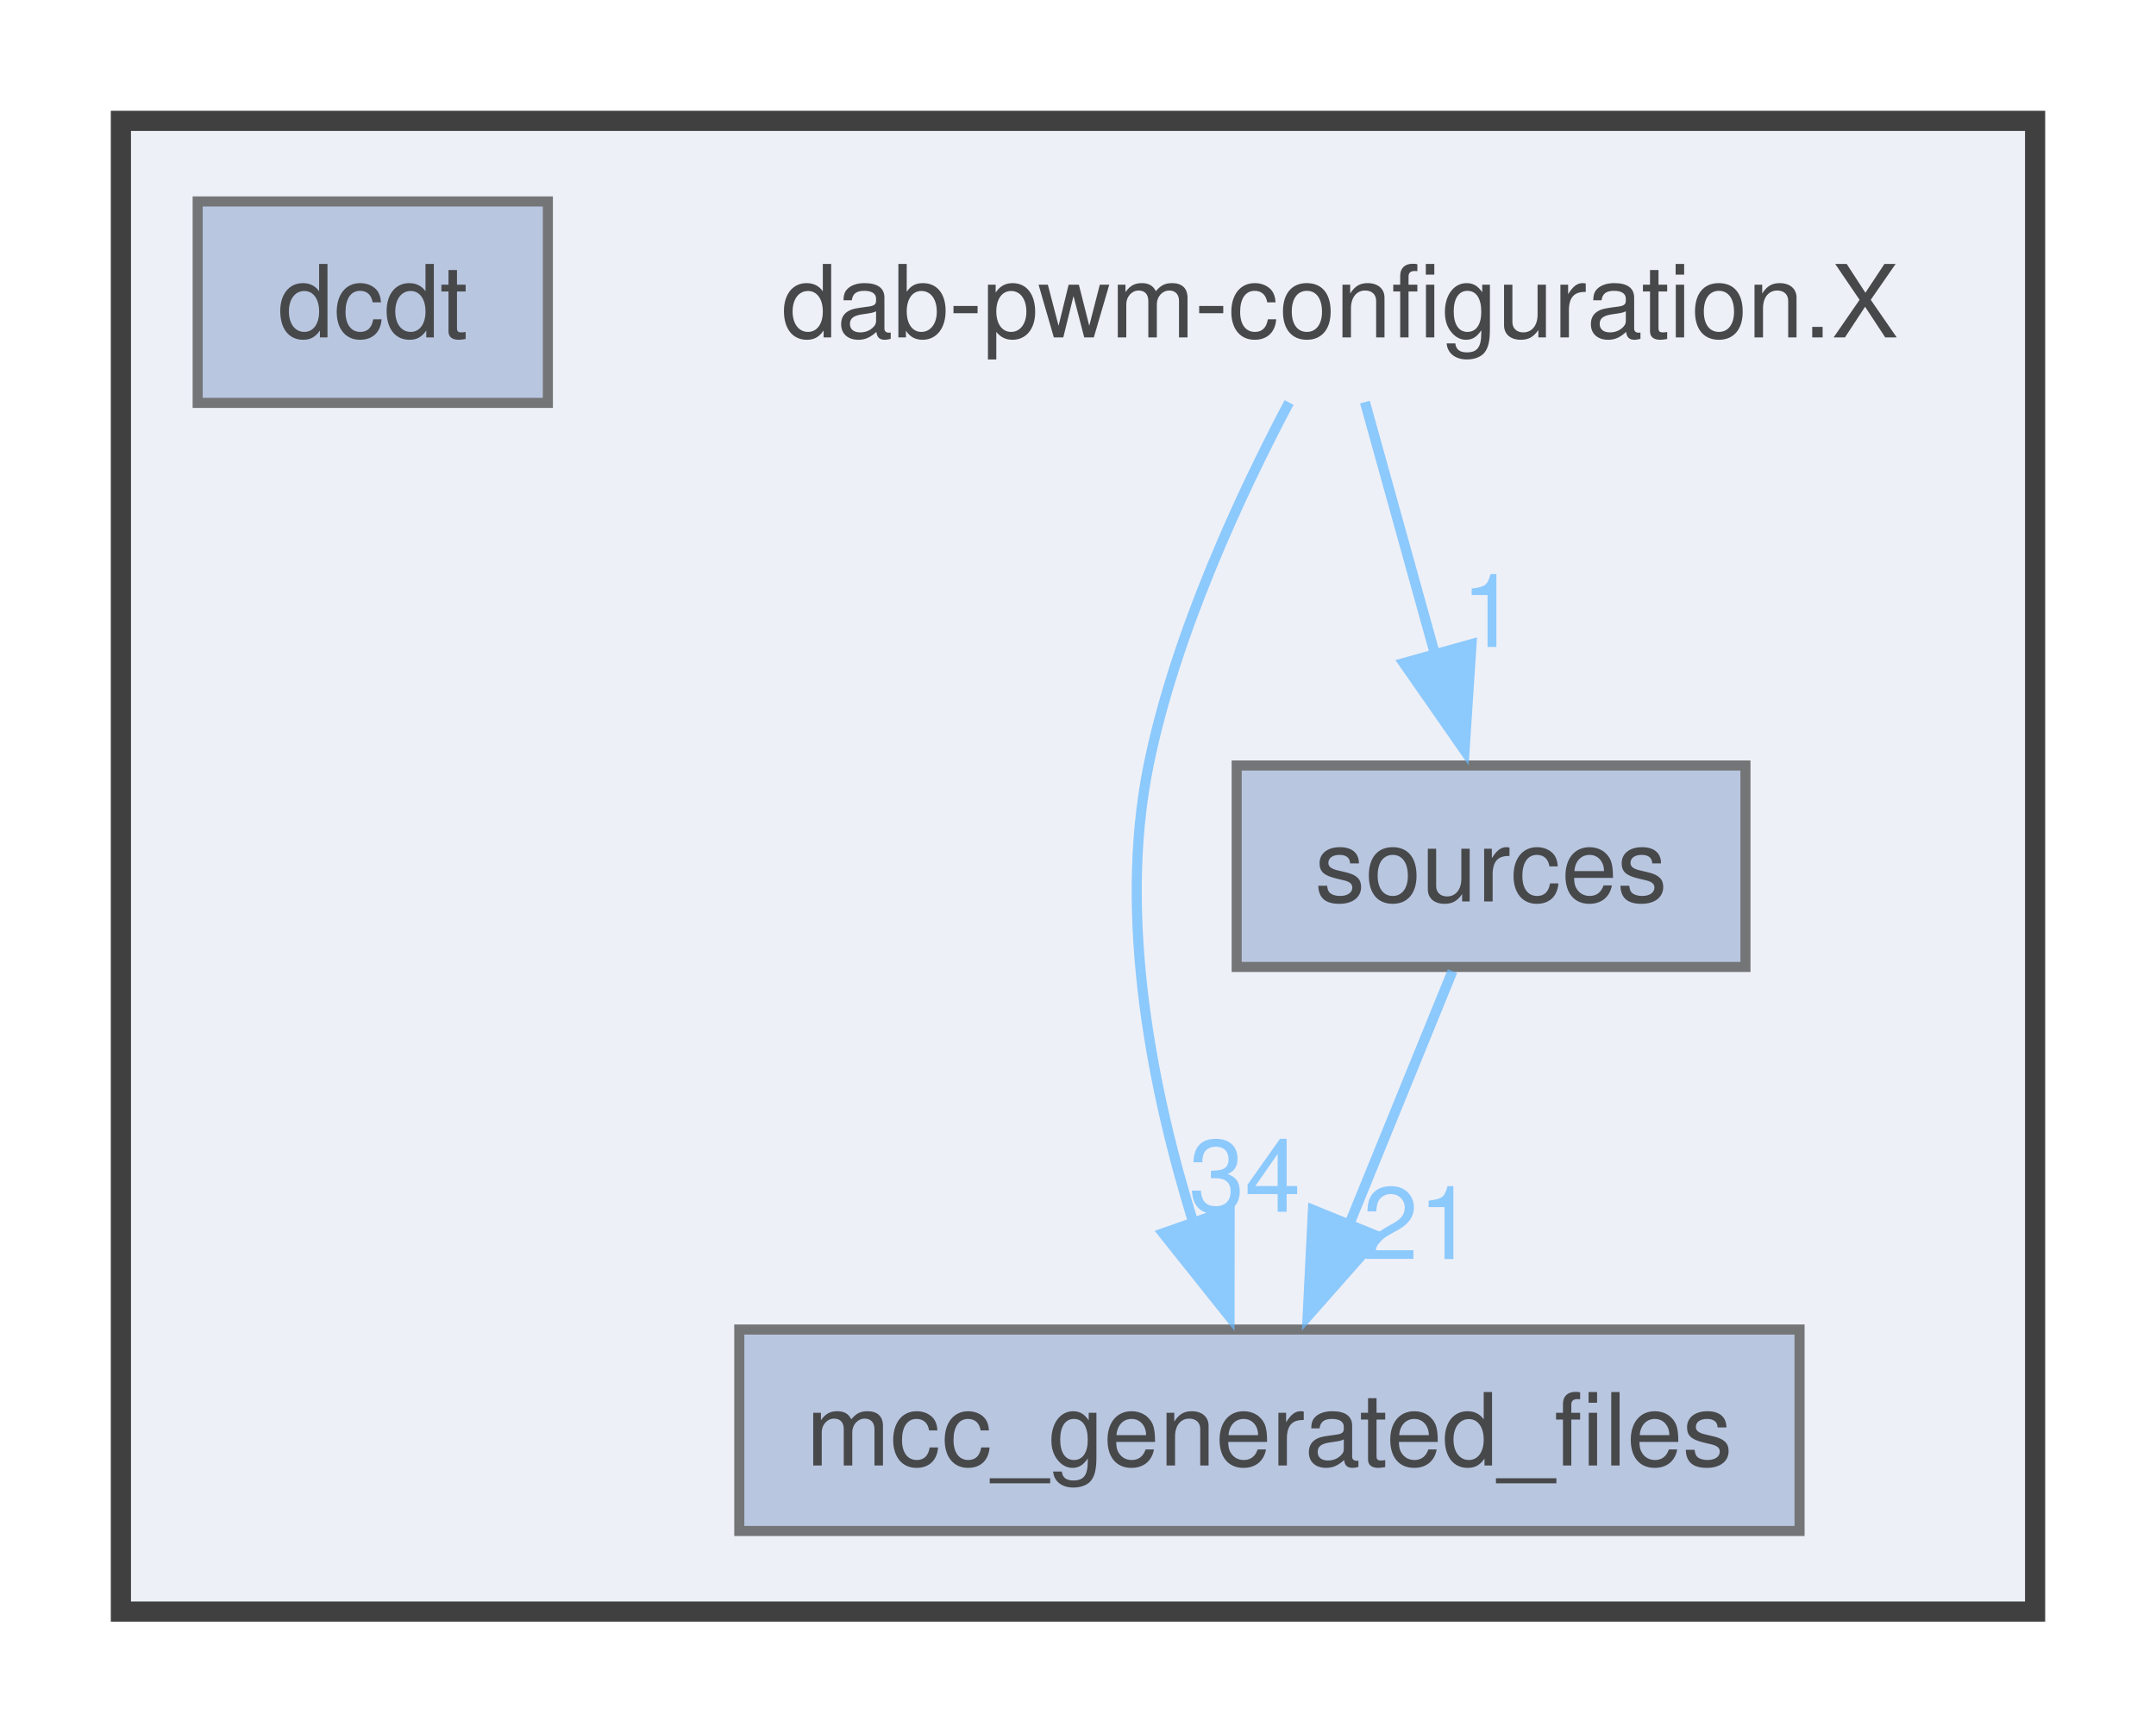
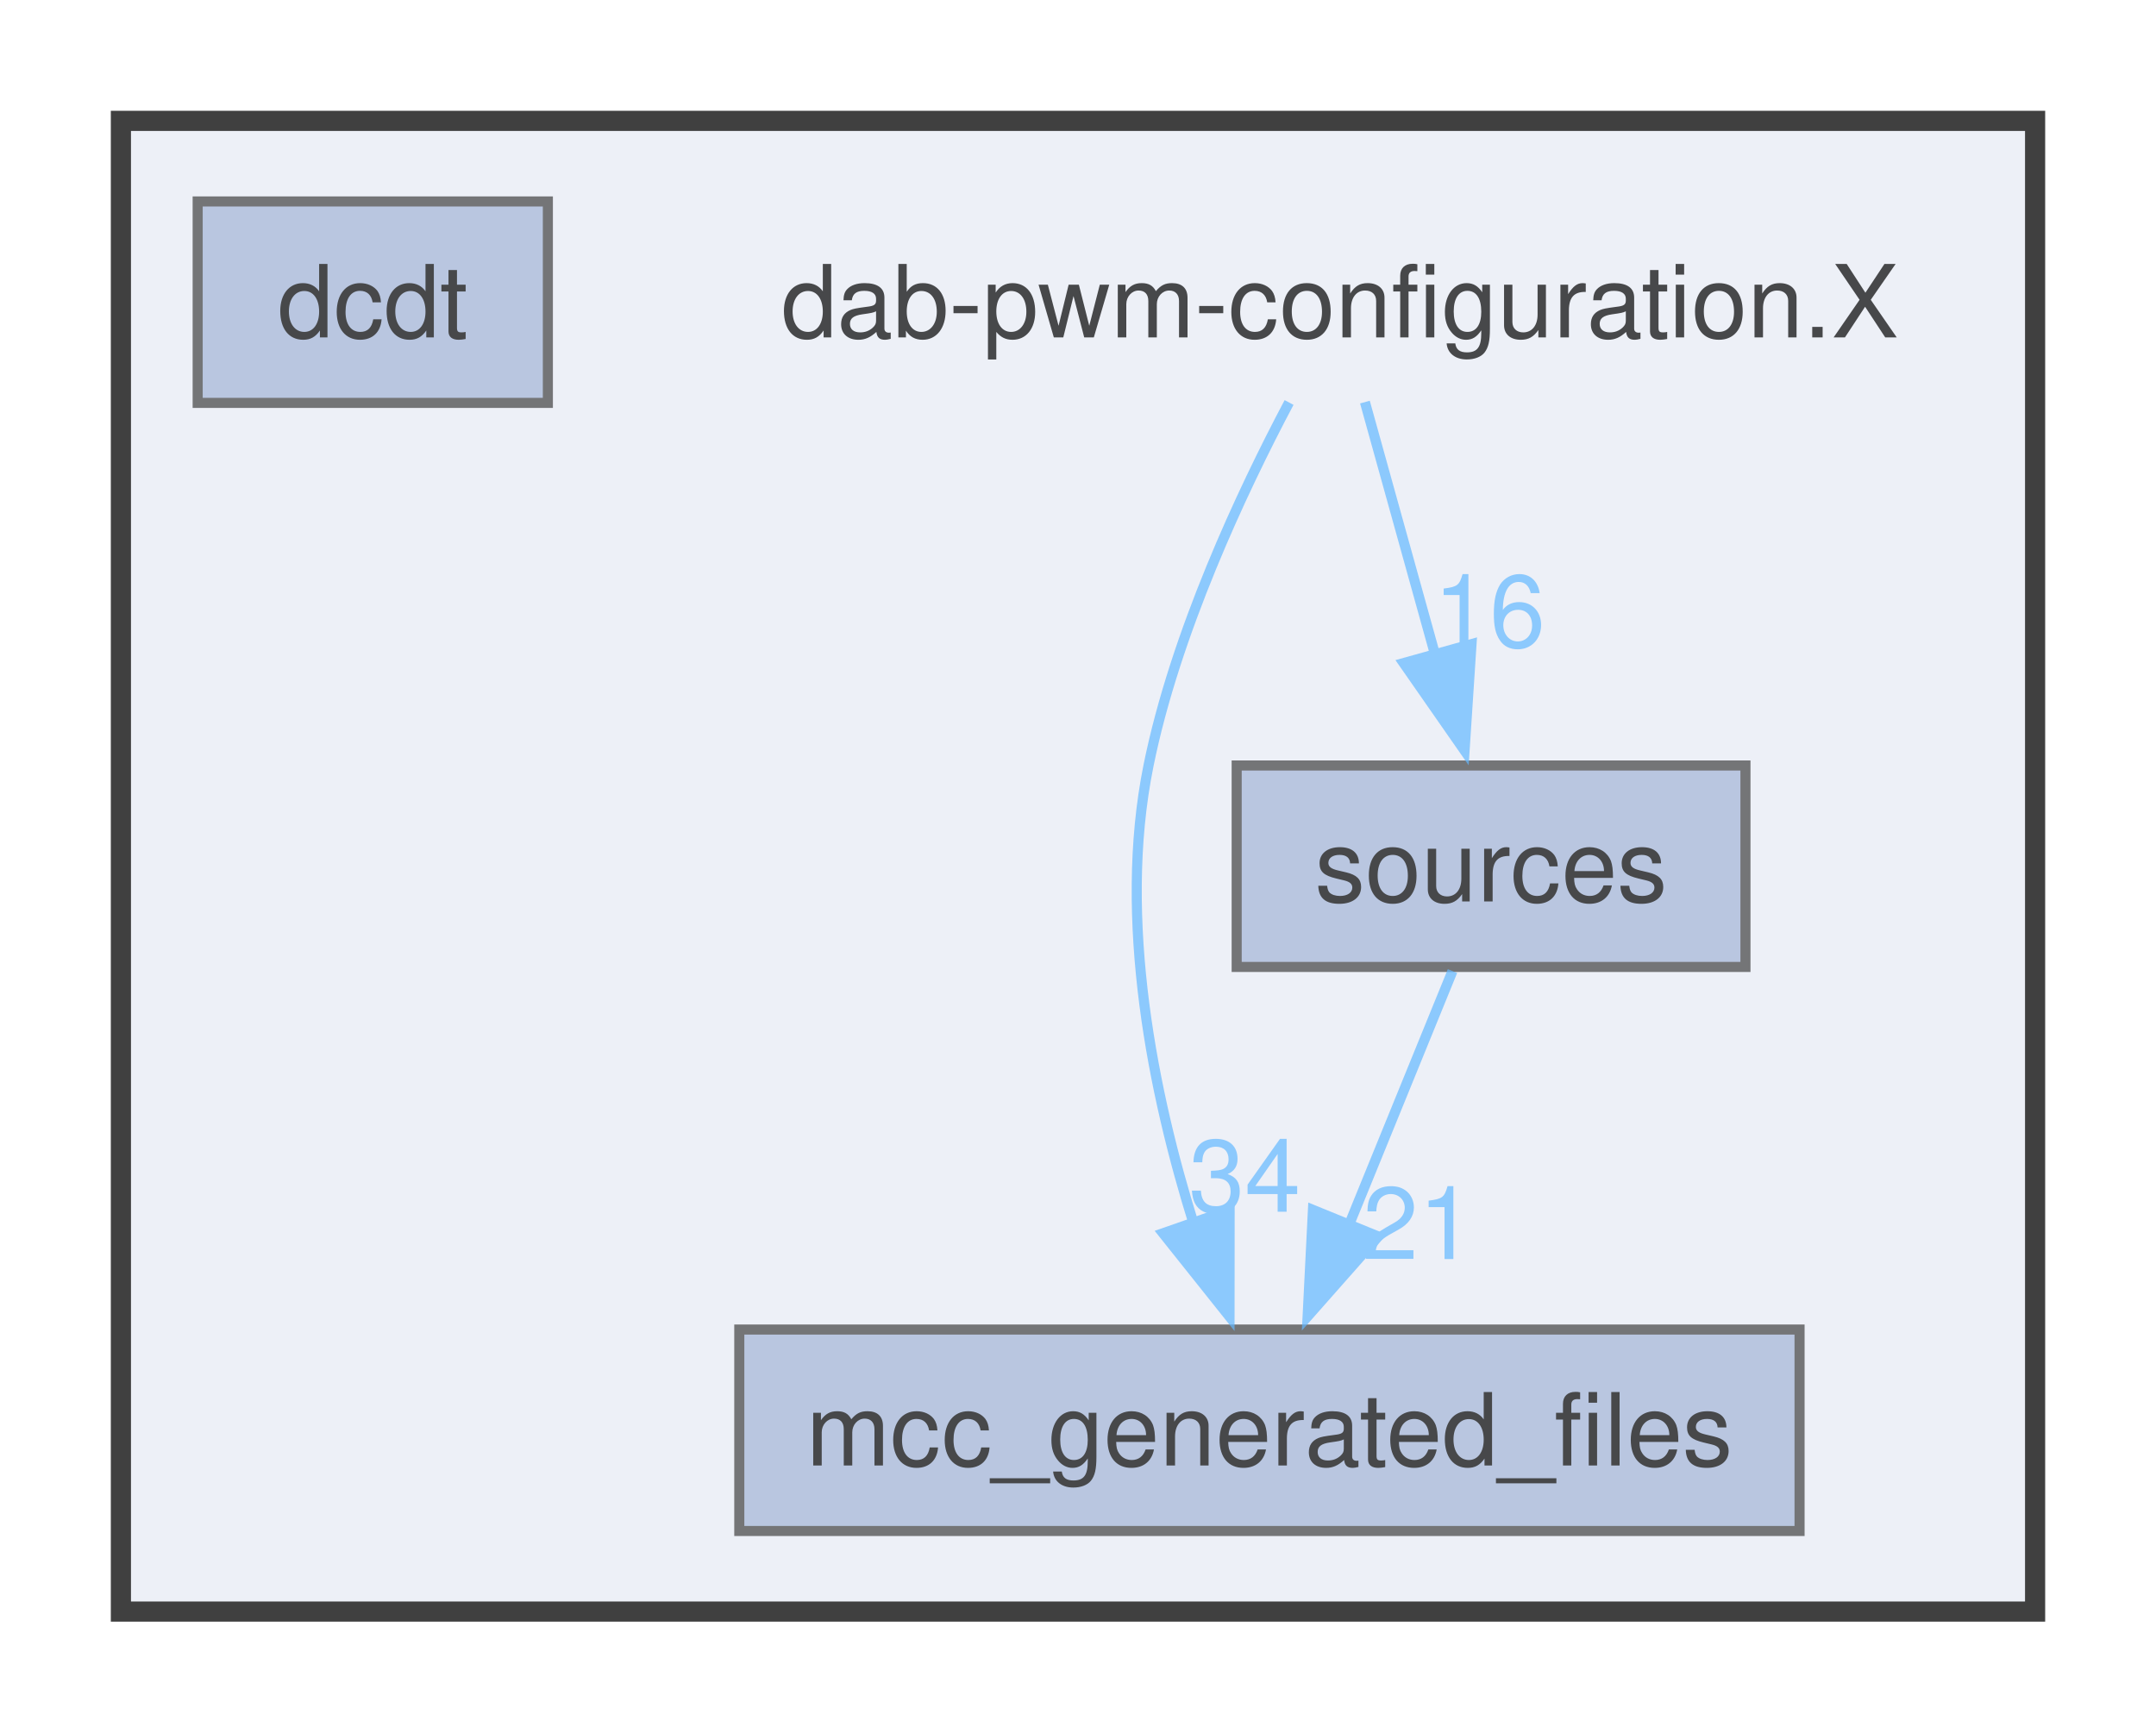
<svg xmlns="http://www.w3.org/2000/svg" xmlns:xlink="http://www.w3.org/1999/xlink" width="214pt" height="172pt" viewBox="0.00 0.00 214.00 172.00">
  <svg id="main" version="1.1" xml:space="preserve">
    <style type="text/css">
.node, .edge {opacity: 0.7;}
.node.selected, .edge.selected {opacity: 1;}
.edge:hover path { stroke: red; }
.edge:hover polygon { stroke: red; fill: red; }
</style>
    <svg id="graph" class="graph">
      <g id="graph0" class="graph" transform="scale(1 1) rotate(0) translate(4 168)">
        <g id="clust1" class="cluster">
          <g id="a_clust1">
            <a xlink:href="dir_631ca297c654d94c39f4f3043e00cda9.html" target="_top">
              <polygon fill="#edf0f7" stroke="#404040" stroke-width="2" points="8,-8 8,-156 198,-156 198,-8 8,-8" />
            </a>
          </g>
        </g>
        <g id="node1" class="node">
          <text text-anchor="middle" x="129" y="-134.5" font-family="Helvetica,sans-Serif" font-size="10.00">dab-pwm-configuration.X</text>
        </g>
        <g id="node3" class="node">
          <g id="a_node3">
            <a xlink:href="dir_f28365b143566f99bb5bb020caed50c6.html" target="_top" xlink:title="mcc_generated_files">
              <polygon fill="#a2b4d6" stroke="#404040" points="174.62,-36 69.38,-36 69.38,-16 174.62,-16 174.62,-36" />
              <text text-anchor="middle" x="122" y="-22.5" font-family="Helvetica,sans-Serif" font-size="10.00">mcc_generated_files</text>
            </a>
          </g>
        </g>
        <g id="edge2" class="edge">
          <g id="a_edge2">
            <a xlink:href="dir_000009_000025.html" target="_top">
              <path fill="none" stroke="#63b8ff" d="M123.95,-128.04C119.27,-119.2 112.66,-105.13 110,-92 106.9,-76.69 110.49,-59.28 114.53,-46.34" />
              <polygon fill="#63b8ff" stroke="#63b8ff" points="118.05,-47.87 118.04,-37.28 111.44,-45.56 118.05,-47.87" />
            </a>
          </g>
          <g id="a_edge2-headlabel">
            <a xlink:href="dir_000009_000025.html" target="_top" xlink:title="34">
              <text text-anchor="middle" x="119.55" y="-47.7" font-family="Helvetica,sans-Serif" font-size="10.00" fill="#63b8ff">34</text>
            </a>
          </g>
        </g>
        <g id="node4" class="node">
          <g id="a_node4">
            <a xlink:href="dir_1c0b0a0bc1de0f236bb6d58b5f78dcb1.html" target="_top" xlink:title="sources">
              <polygon fill="#a2b4d6" stroke="#404040" points="169.25,-92 118.75,-92 118.75,-72 169.25,-72 169.25,-92" />
              <text text-anchor="middle" x="144" y="-78.5" font-family="Helvetica,sans-Serif" font-size="10.00">sources</text>
            </a>
          </g>
        </g>
        <g id="edge1" class="edge">
          <g id="a_edge1">
            <a xlink:href="dir_000009_000030.html" target="_top">
              <path fill="none" stroke="#63b8ff" d="M131.48,-128.08C133.37,-121.25 136.07,-111.56 138.47,-102.91" />
              <polygon fill="#63b8ff" stroke="#63b8ff" points="142.06,-104.05 141.37,-93.48 135.32,-102.17 142.06,-104.05" />
            </a>
          </g>
          <g id="a_edge1-headlabel">
-             <a xlink:href="dir_000009_000030.html" target="_top" xlink:title="1">
-               <text text-anchor="middle" x="143.84" y="-103.77" font-family="Helvetica,sans-Serif" font-size="10.00" fill="#63b8ff">1</text>
+             <a xlink:href="dir_000009_000030.html" target="_top" xlink:title="16">
+               <text text-anchor="middle" x="143.84" y="-103.77" font-family="Helvetica,sans-Serif" font-size="10.00" fill="#63b8ff">16</text>
            </a>
          </g>
        </g>
        <g id="node2" class="node">
          <g id="a_node2">
            <a xlink:href="dir_58e5f6bdf8964a9eec072d598a1e28f5.html" target="_top" xlink:title="dcdt">
              <polygon fill="#a2b4d6" stroke="#404040" points="50.38,-148 15.62,-148 15.62,-128 50.38,-128 50.38,-148" />
              <text text-anchor="middle" x="33" y="-134.5" font-family="Helvetica,sans-Serif" font-size="10.00">dcdt</text>
            </a>
          </g>
        </g>
        <g id="edge3" class="edge">
          <g id="a_edge3">
            <a xlink:href="dir_000030_000025.html" target="_top">
              <path fill="none" stroke="#63b8ff" d="M140.17,-71.59C137.33,-64.63 133.36,-54.89 129.86,-46.29" />
              <polygon fill="#63b8ff" stroke="#63b8ff" points="132.8,-45.24 125.79,-37.3 126.32,-47.88 132.8,-45.24" />
            </a>
          </g>
          <g id="a_edge3-headlabel">
            <a xlink:href="dir_000030_000025.html" target="_top" xlink:title="21">
              <text text-anchor="middle" x="136.79" y="-43" font-family="Helvetica,sans-Serif" font-size="10.00" fill="#63b8ff">21</text>
            </a>
          </g>
        </g>
      </g>
    </svg>
  </svg>
  <style type="text/css">

[data-mouse-over-selected='false'] { opacity: 0.7; }
[data-mouse-over-selected='true']  { opacity: 1.0; }

</style>
</svg>
